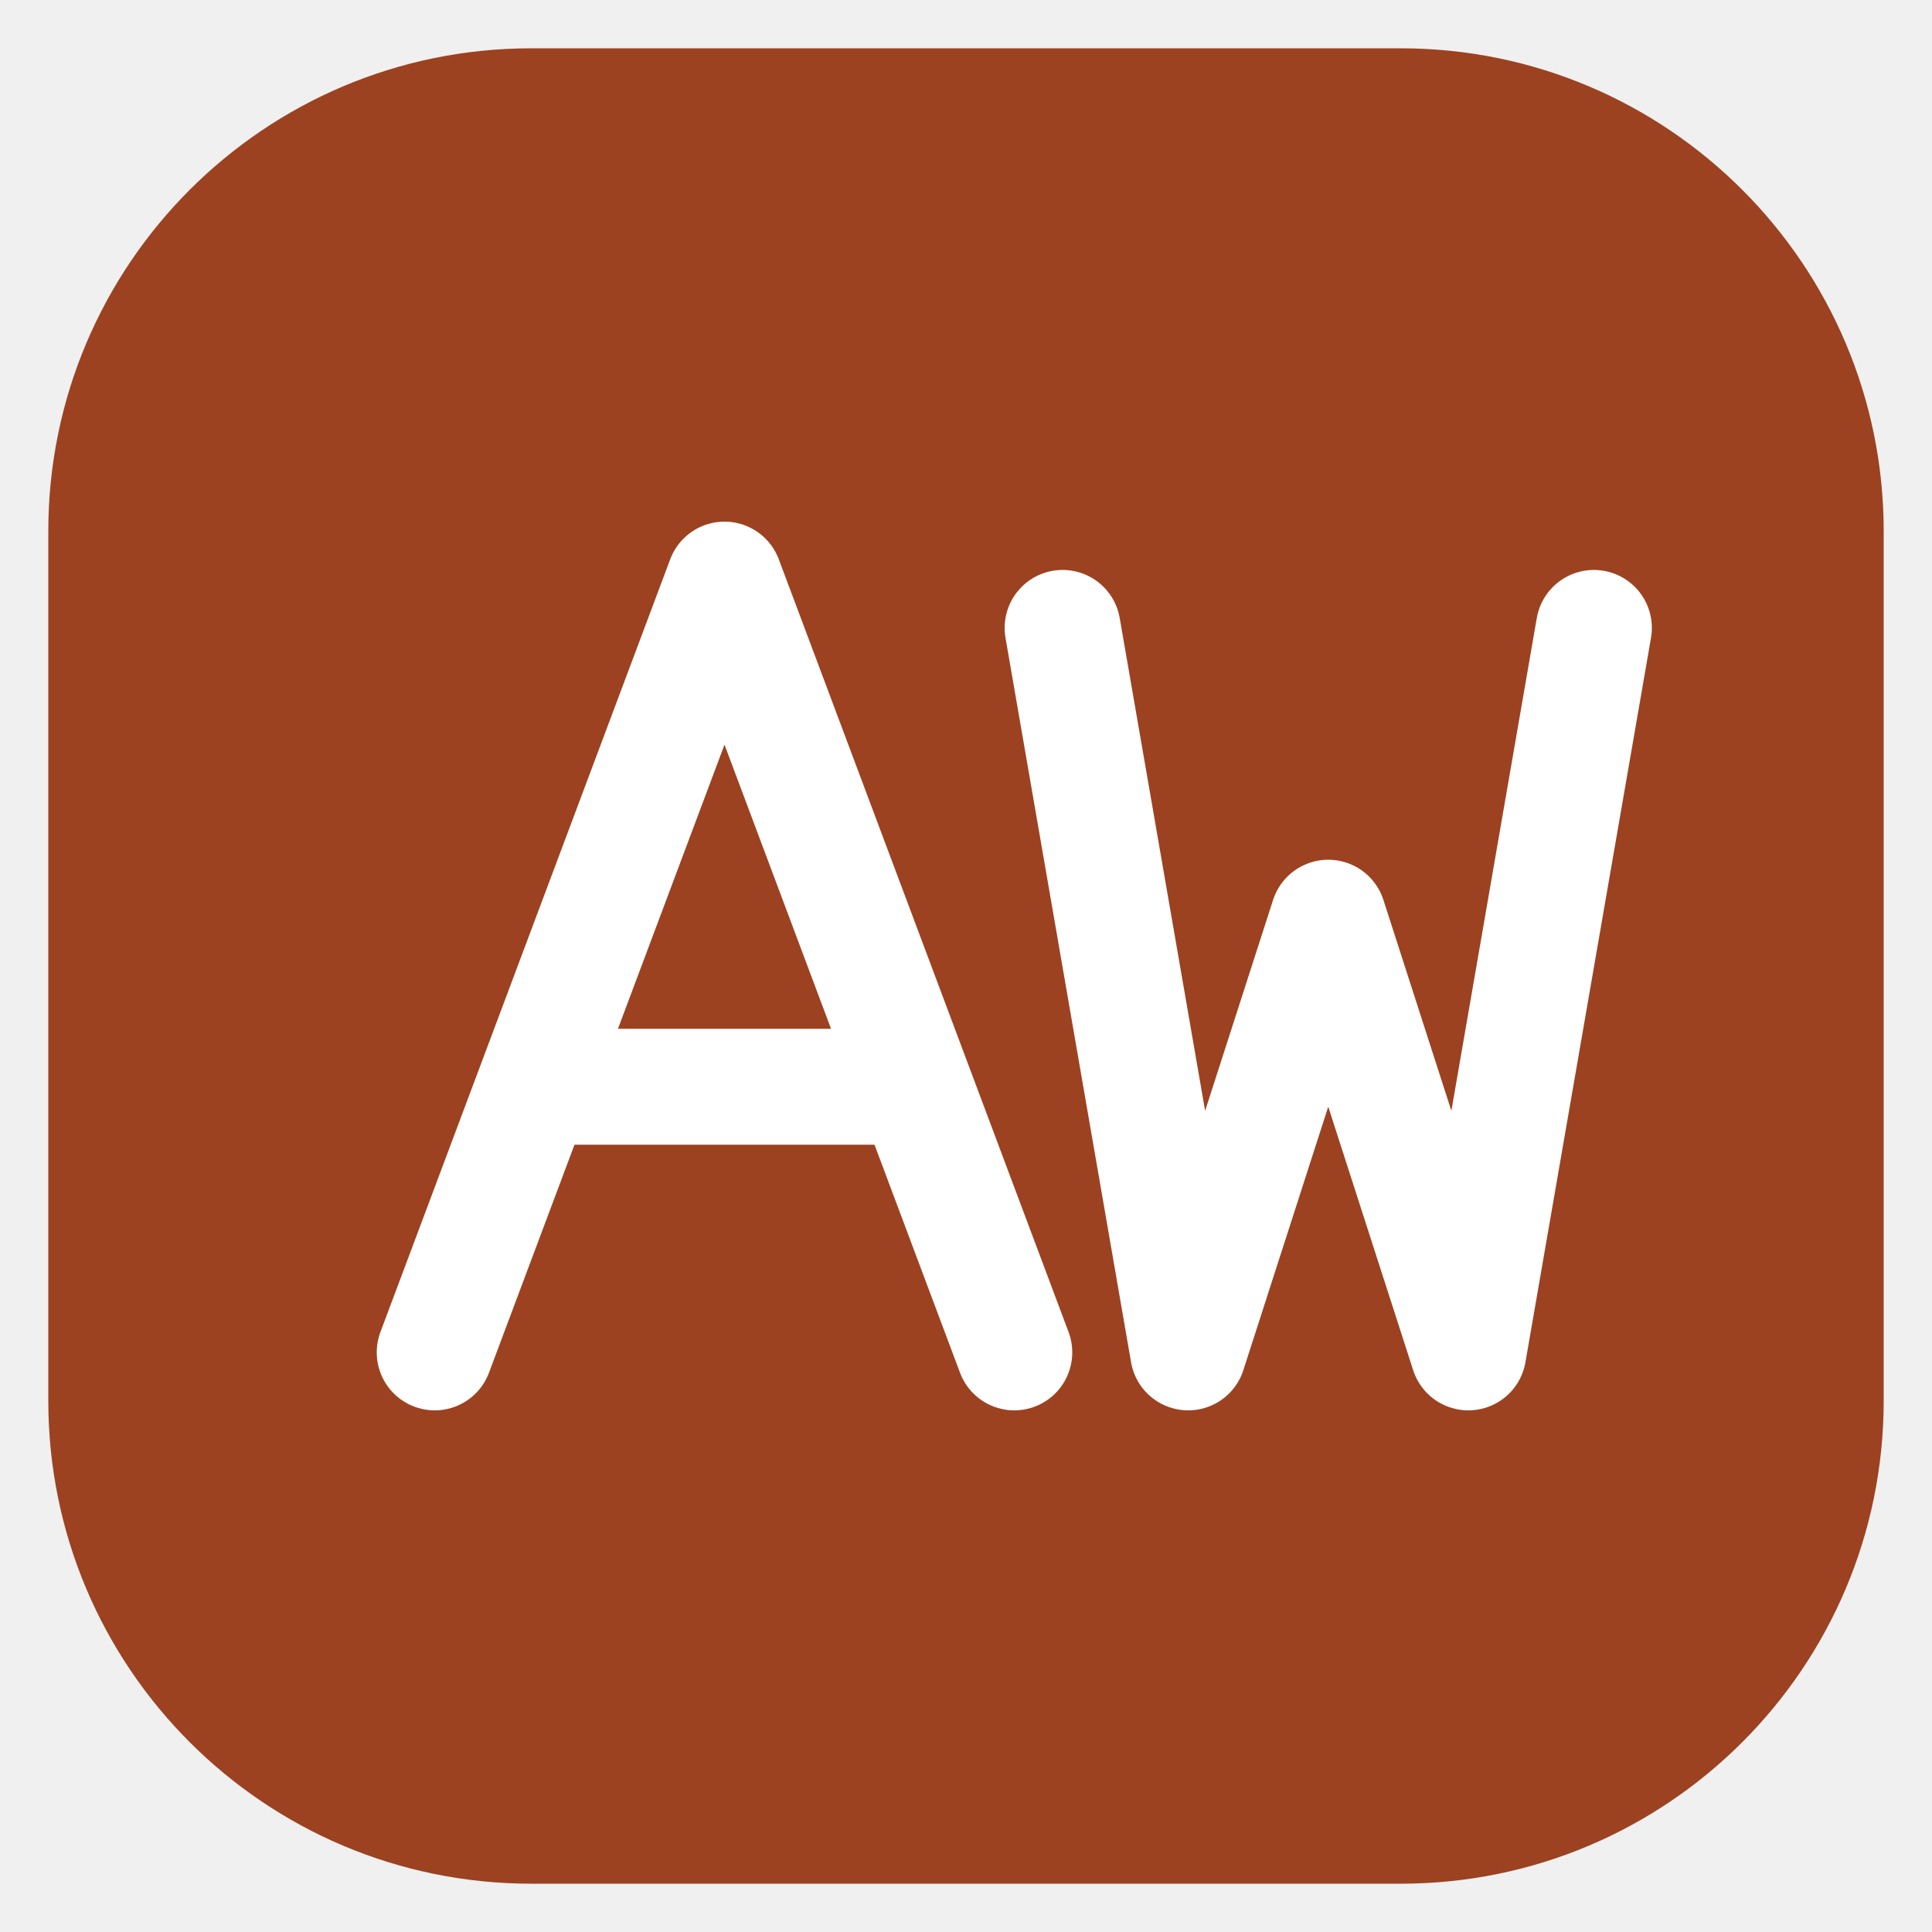
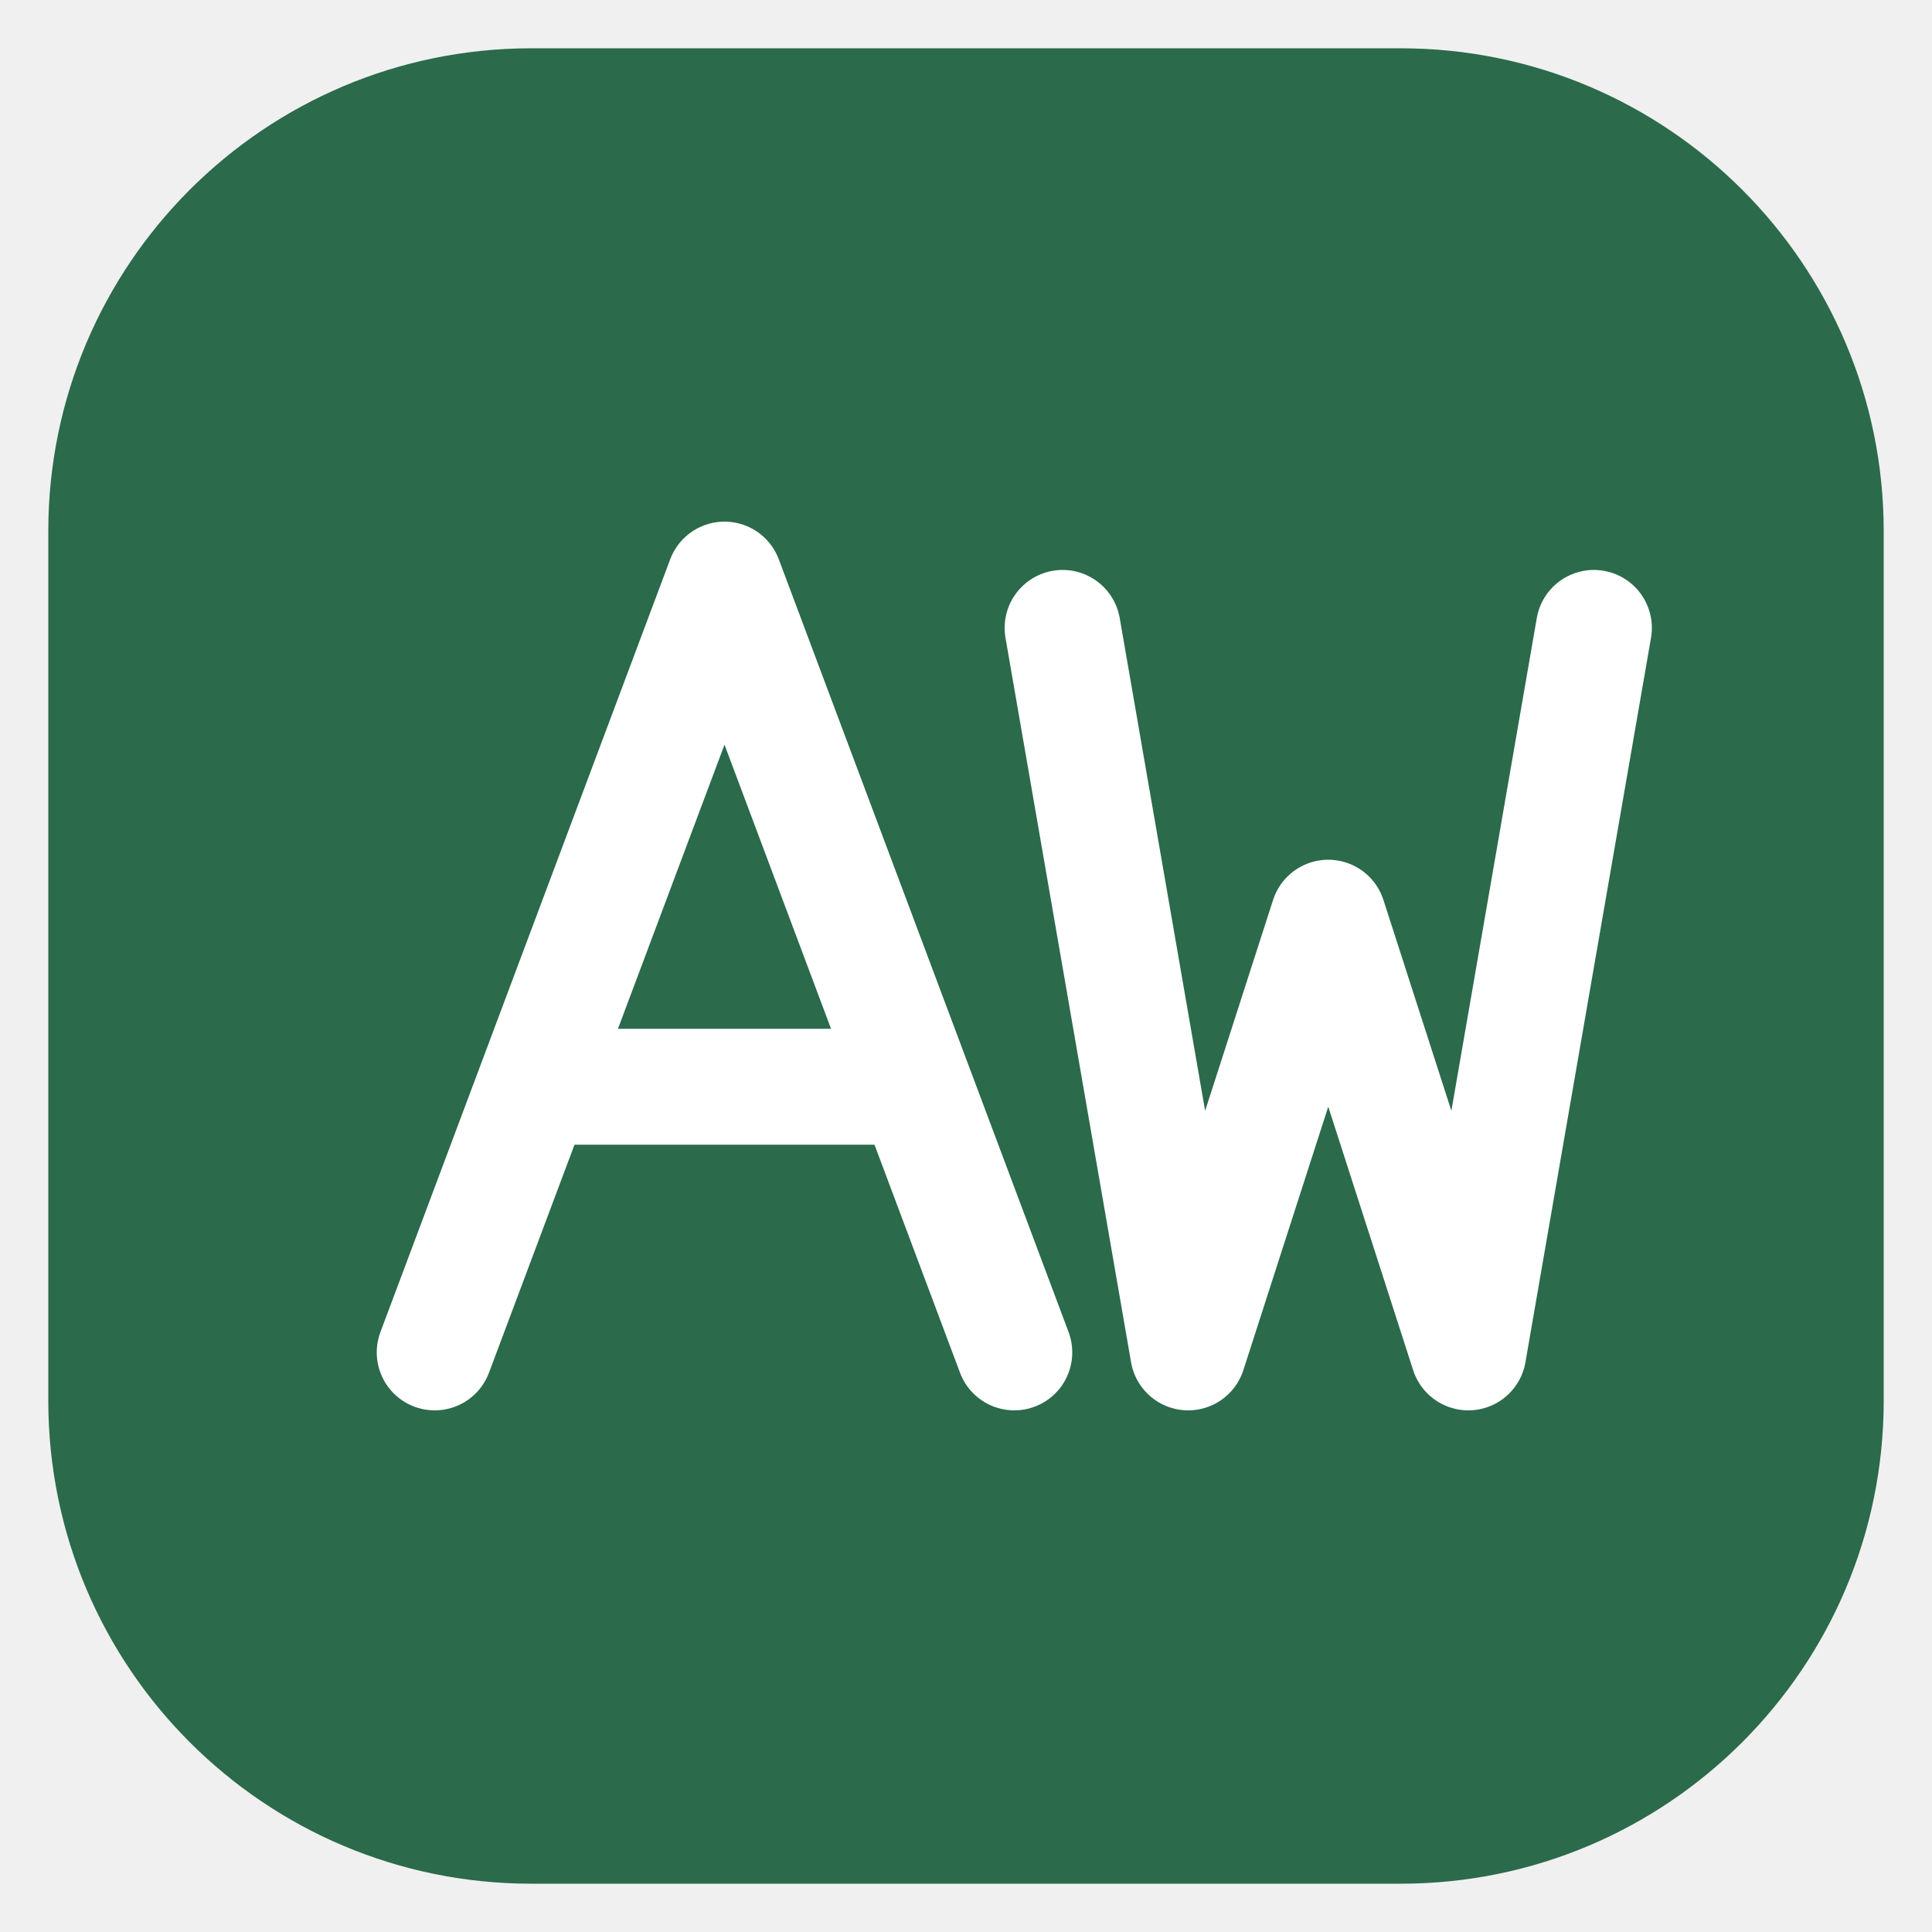
<svg xmlns="http://www.w3.org/2000/svg" viewBox="0 0 40 40">
-   <rect x="1" y="1" width="38" height="38" rx="10" fill="#9c4221" />
+   <rect x="1" y="1" width="38" height="38" rx="10" fill="#2b6a4b" />
  <path d="M9 28 15 12l6 16M11.3 22.5h7.4M22 13l2.6 15 2.9-9 2.9 9L33 13" stroke="#fff" stroke-width="2.4" fill="none" stroke-linecap="round" stroke-linejoin="round" />
</svg>
